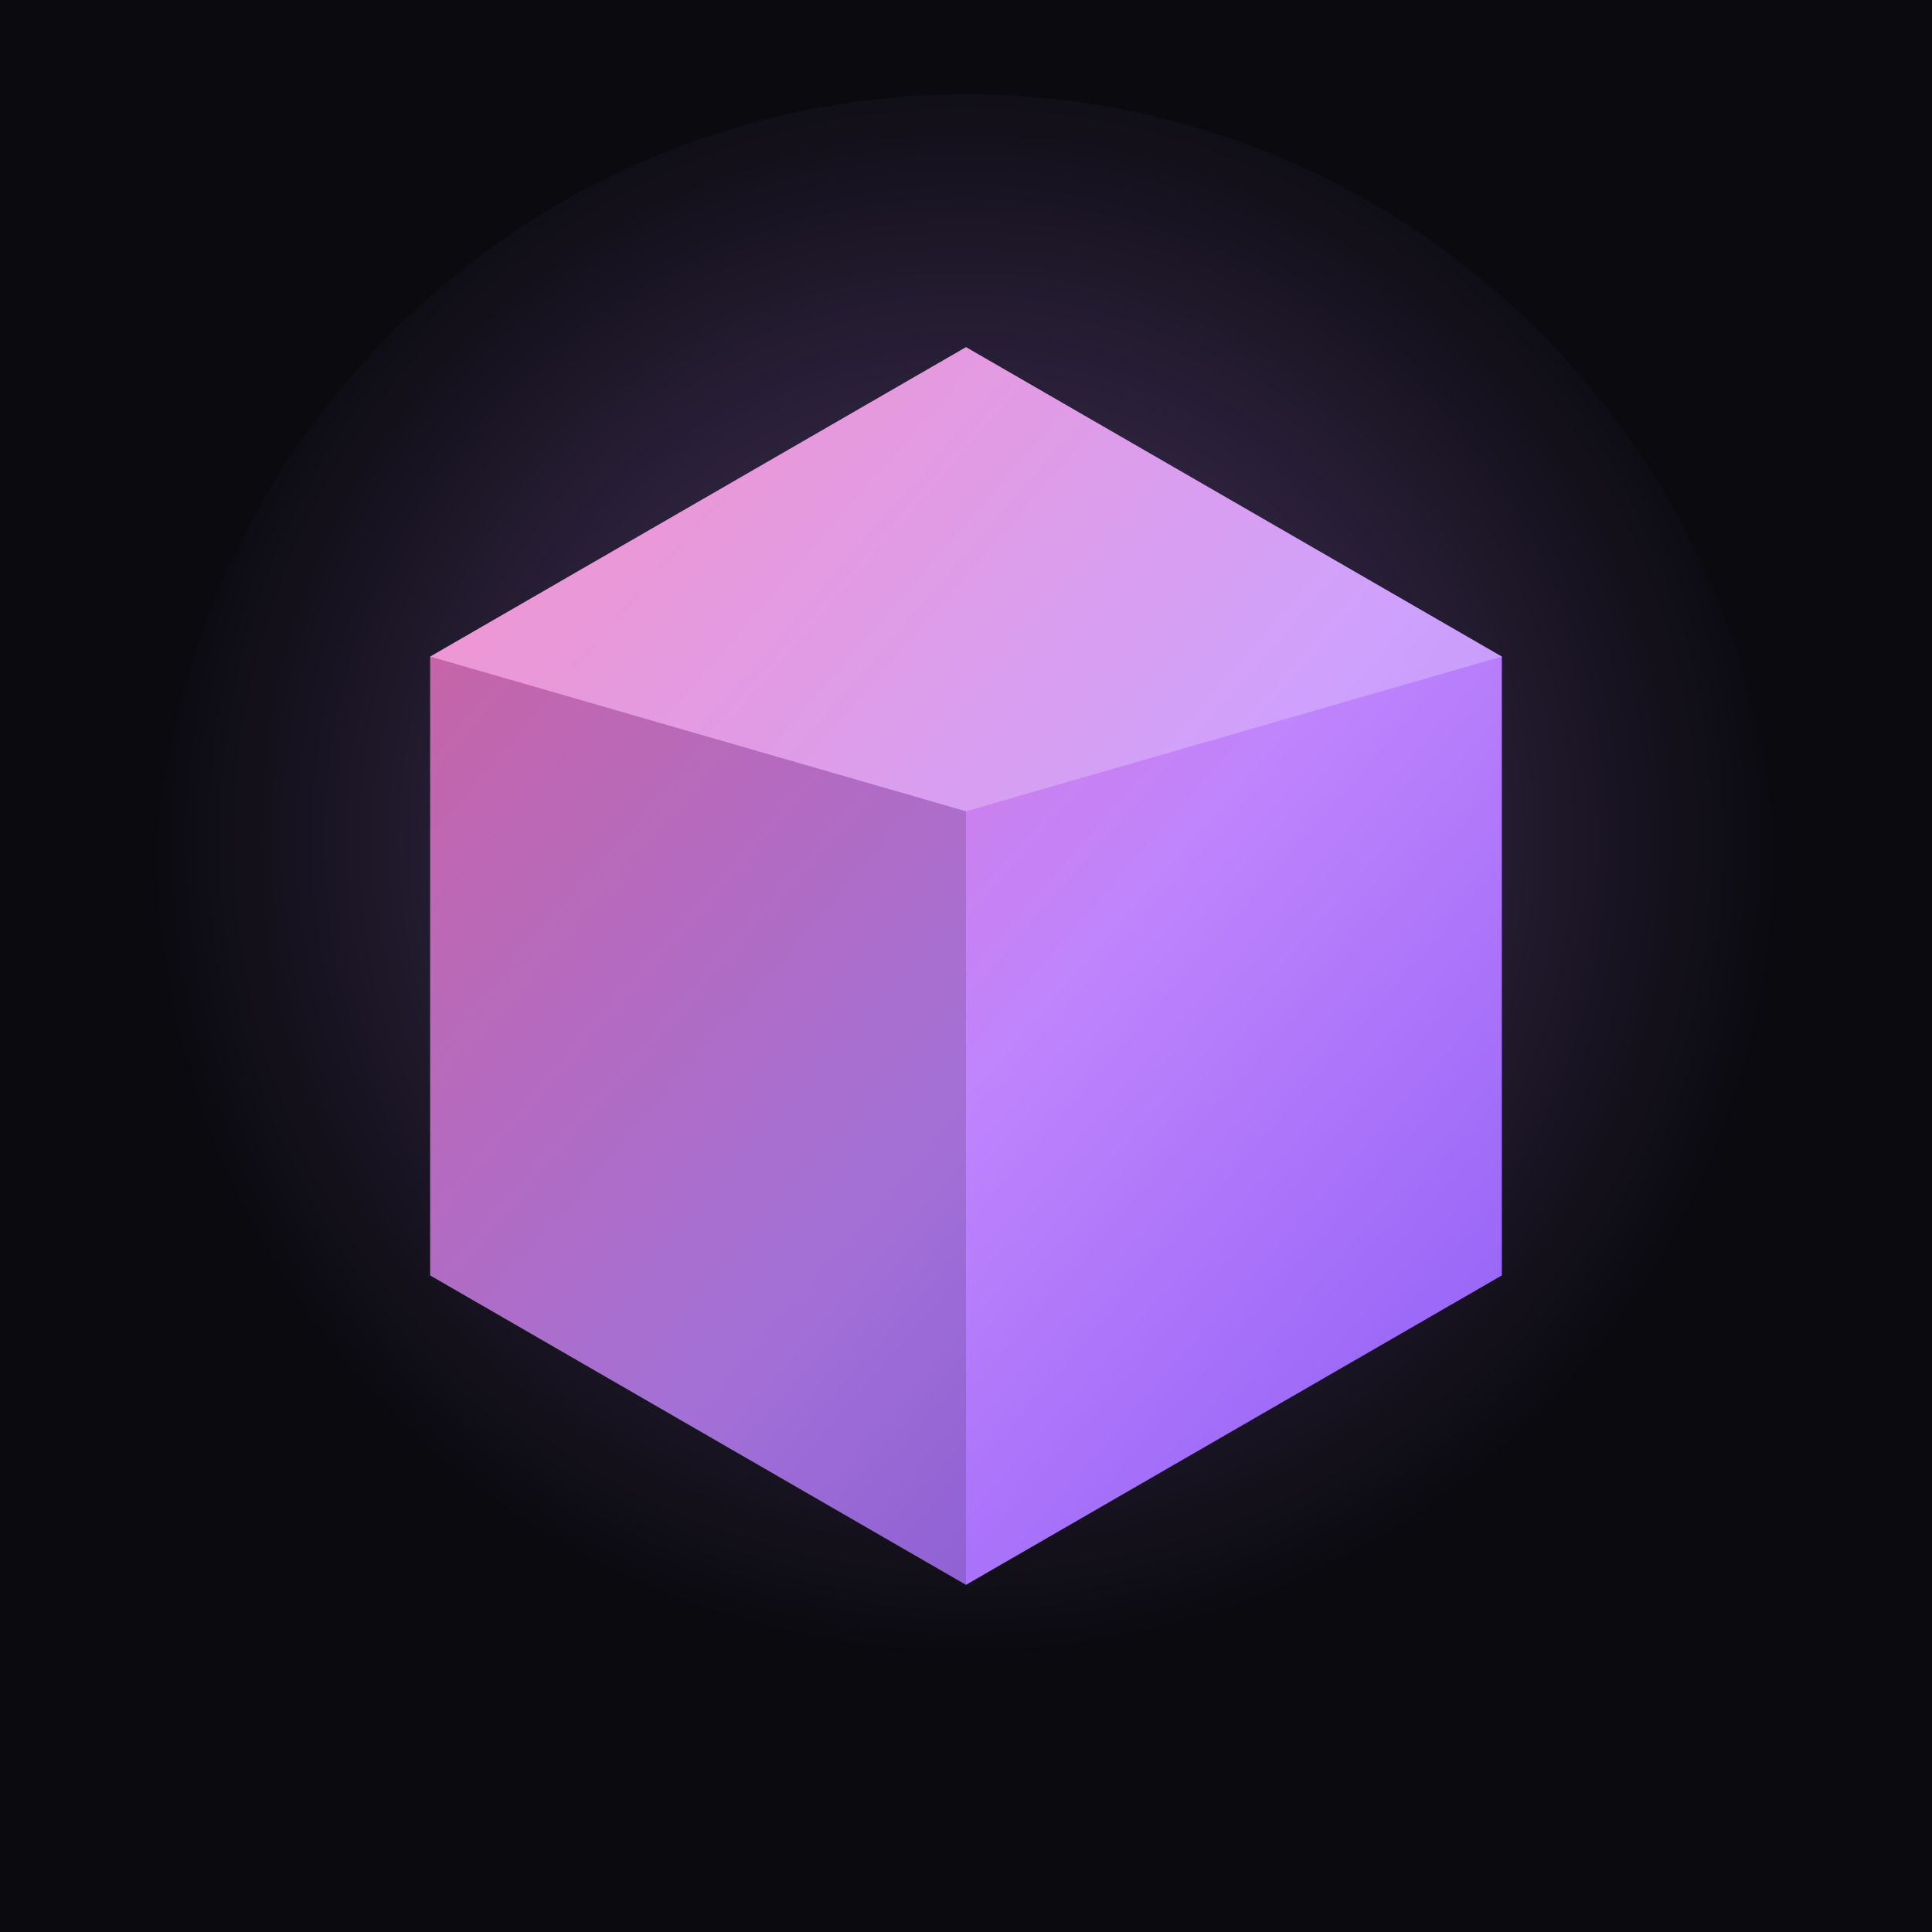
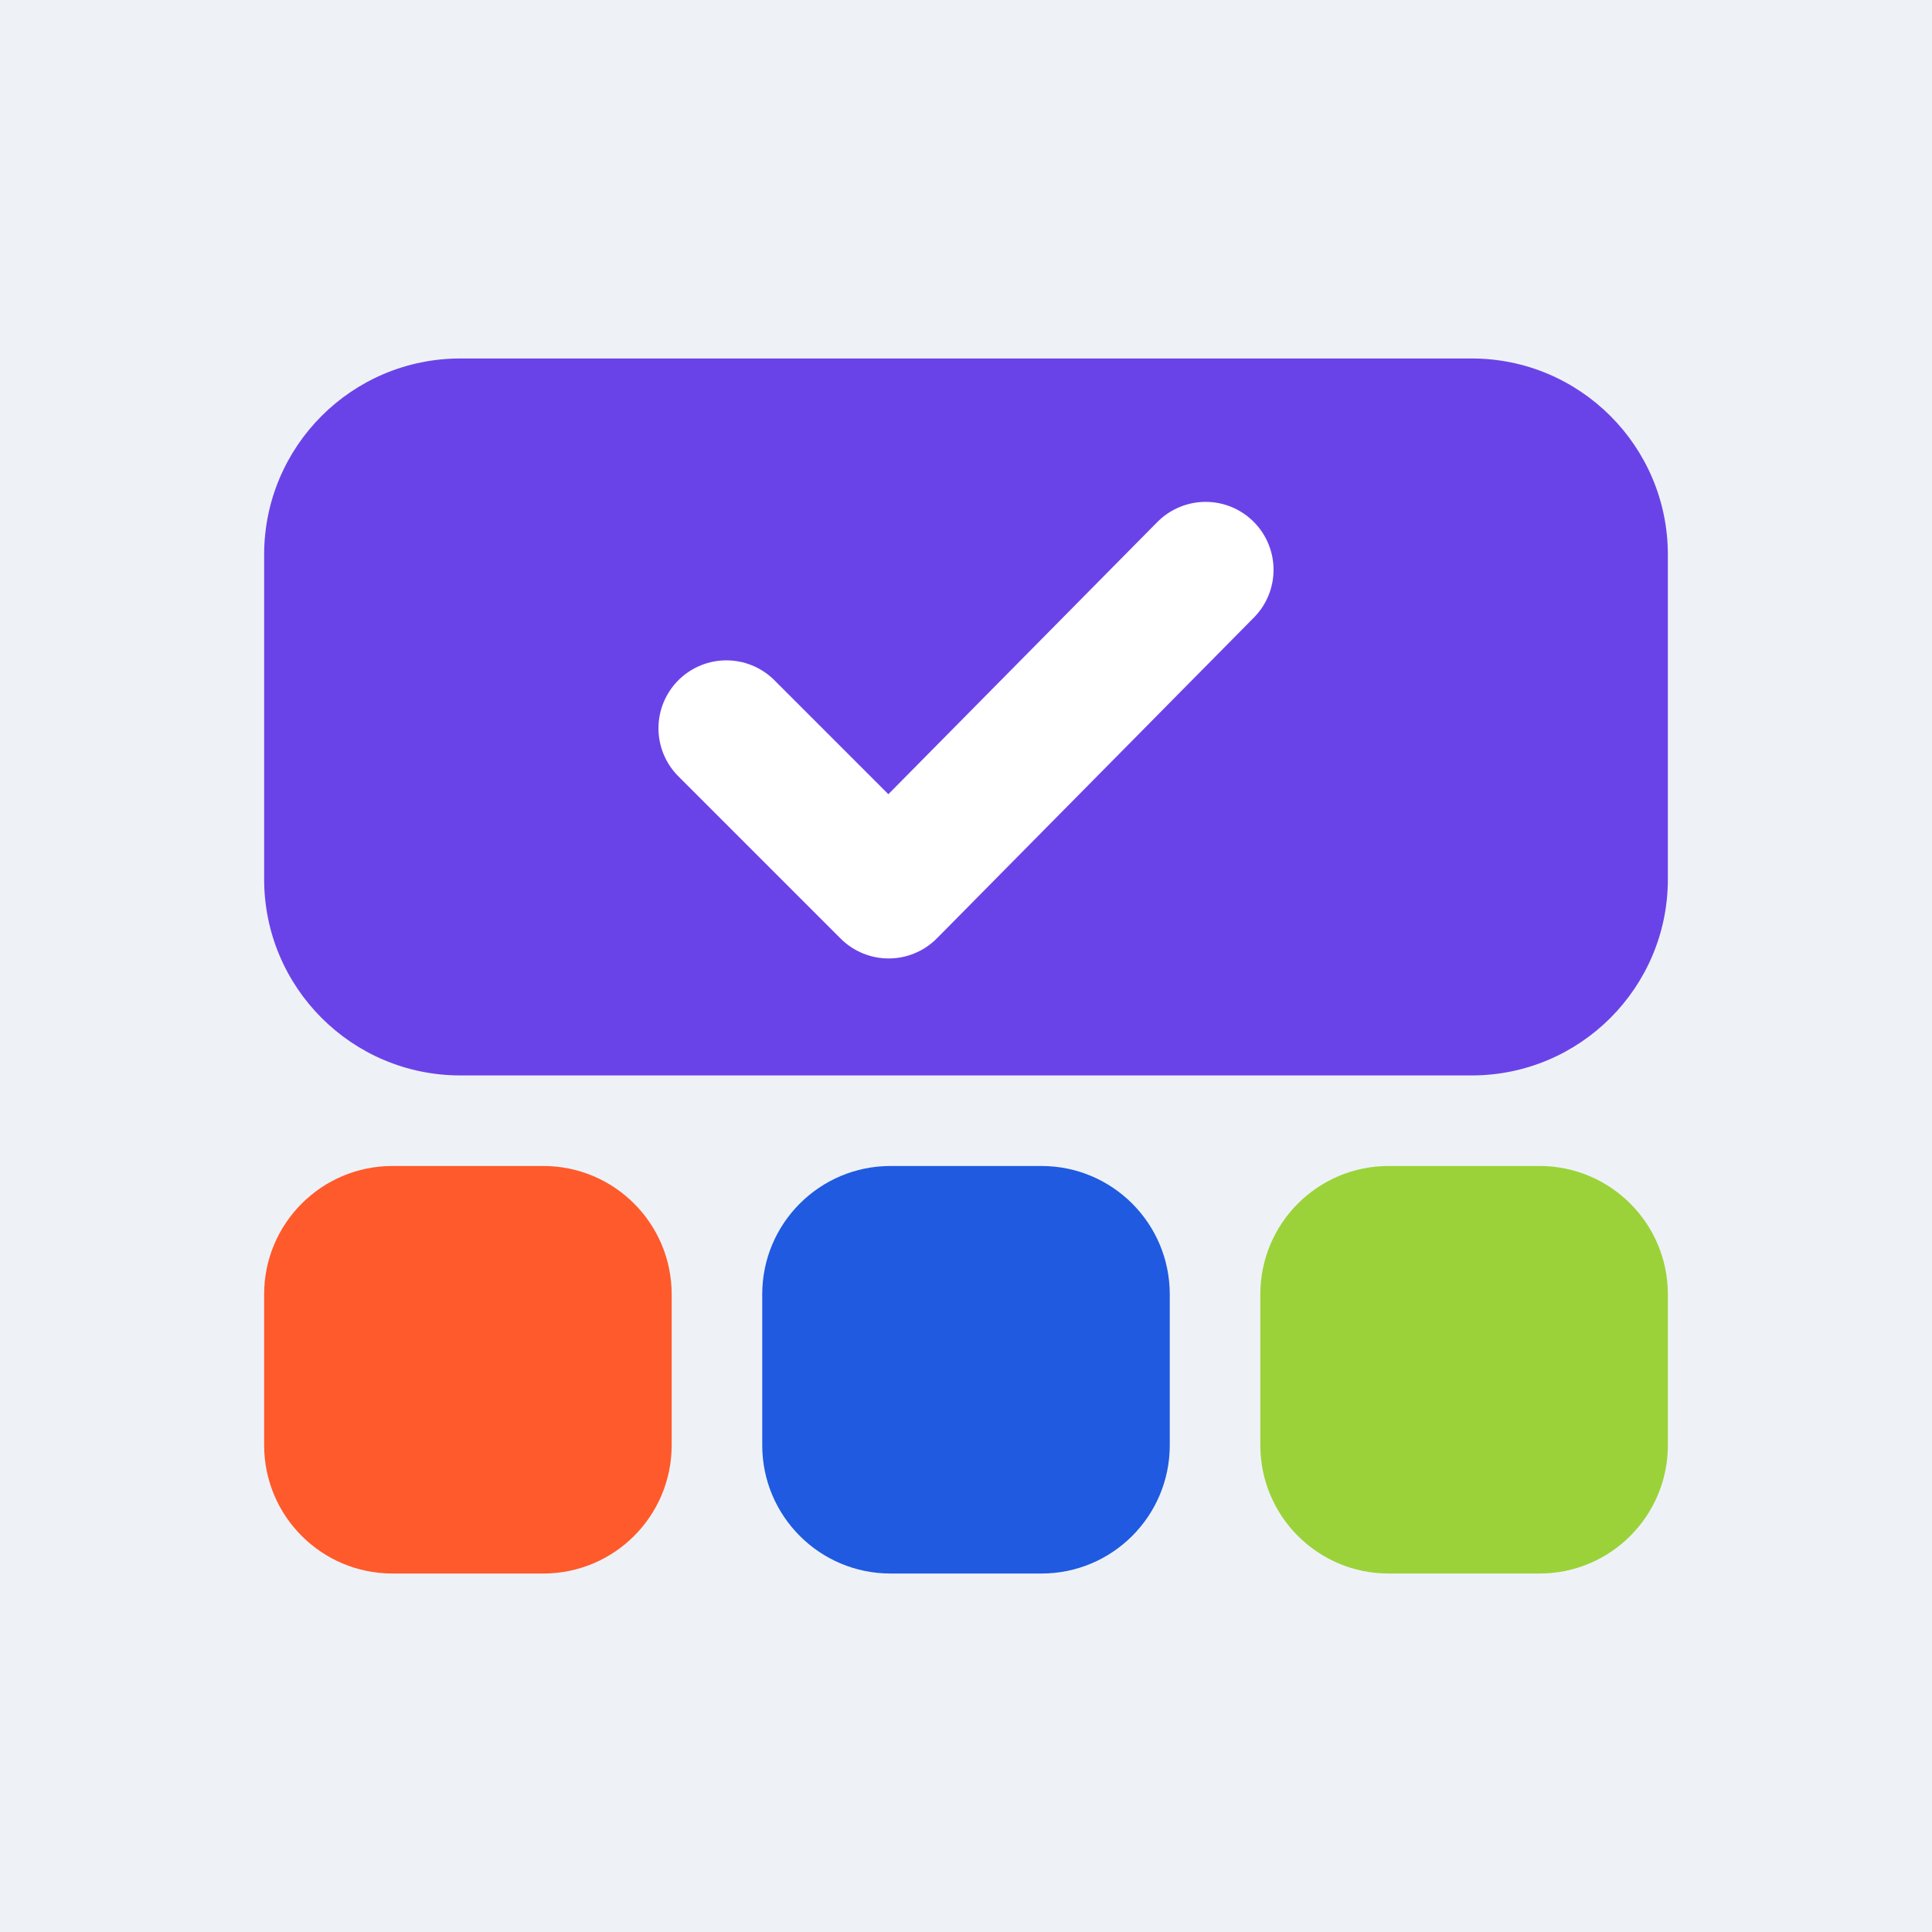
- <svg xmlns="http://www.w3.org/2000/svg" viewBox="0 0 512 512" width="512" height="512">
-   <defs>
-     <linearGradient id="gem" x1="0" y1="0" x2="1" y2="1">
-       <stop offset="0" stop-color="#F472B6" />
-       <stop offset="0.55" stop-color="#C084FC" />
-       <stop offset="1" stop-color="#8B5CF6" />
-     </linearGradient>
-     <radialGradient id="glow" cx="0.5" cy="0.46" r="0.5">
-       <stop offset="0" stop-color="#C084FC" stop-opacity="0.40" />
-       <stop offset="1" stop-color="#C084FC" stop-opacity="0" />
-     </radialGradient>
-   </defs>
-   <rect width="512" height="512" fill="#0A0A0F" />
-   <circle cx="256" cy="240" r="215" fill="url(#glow)" />
-   <path d="M256 92 L398 174 L398 338 L256 420 L114 338 L114 174 Z" fill="url(#gem)" />
-   <path d="M256 92 L398 174 L256 215 L114 174 Z" fill="#FFFFFF" fill-opacity="0.24" />
-   <path d="M114 174 L256 215 L256 420 L114 338 Z" fill="#000000" fill-opacity="0.15" />
+ <svg xmlns="http://www.w3.org/2000/svg" viewBox="0 0 1024 1024">
+   <rect width="1024" height="1024" fill="#EEF2F7" />
+   <rect x="140" y="190" width="744" height="380" rx="104" fill="#6A43E8" />
+   <path d="M385 386l86 86 168-170" fill="none" stroke="#FFFFFF" stroke-width="72" stroke-linecap="round" stroke-linejoin="round" />
+   <rect x="140" y="618" width="216" height="216" rx="68" fill="#FF5A2B" />
+   <rect x="404" y="618" width="216" height="216" rx="68" fill="#1F5AE0" />
+   <rect x="668" y="618" width="216" height="216" rx="68" fill="#9BD23A" />
</svg>
